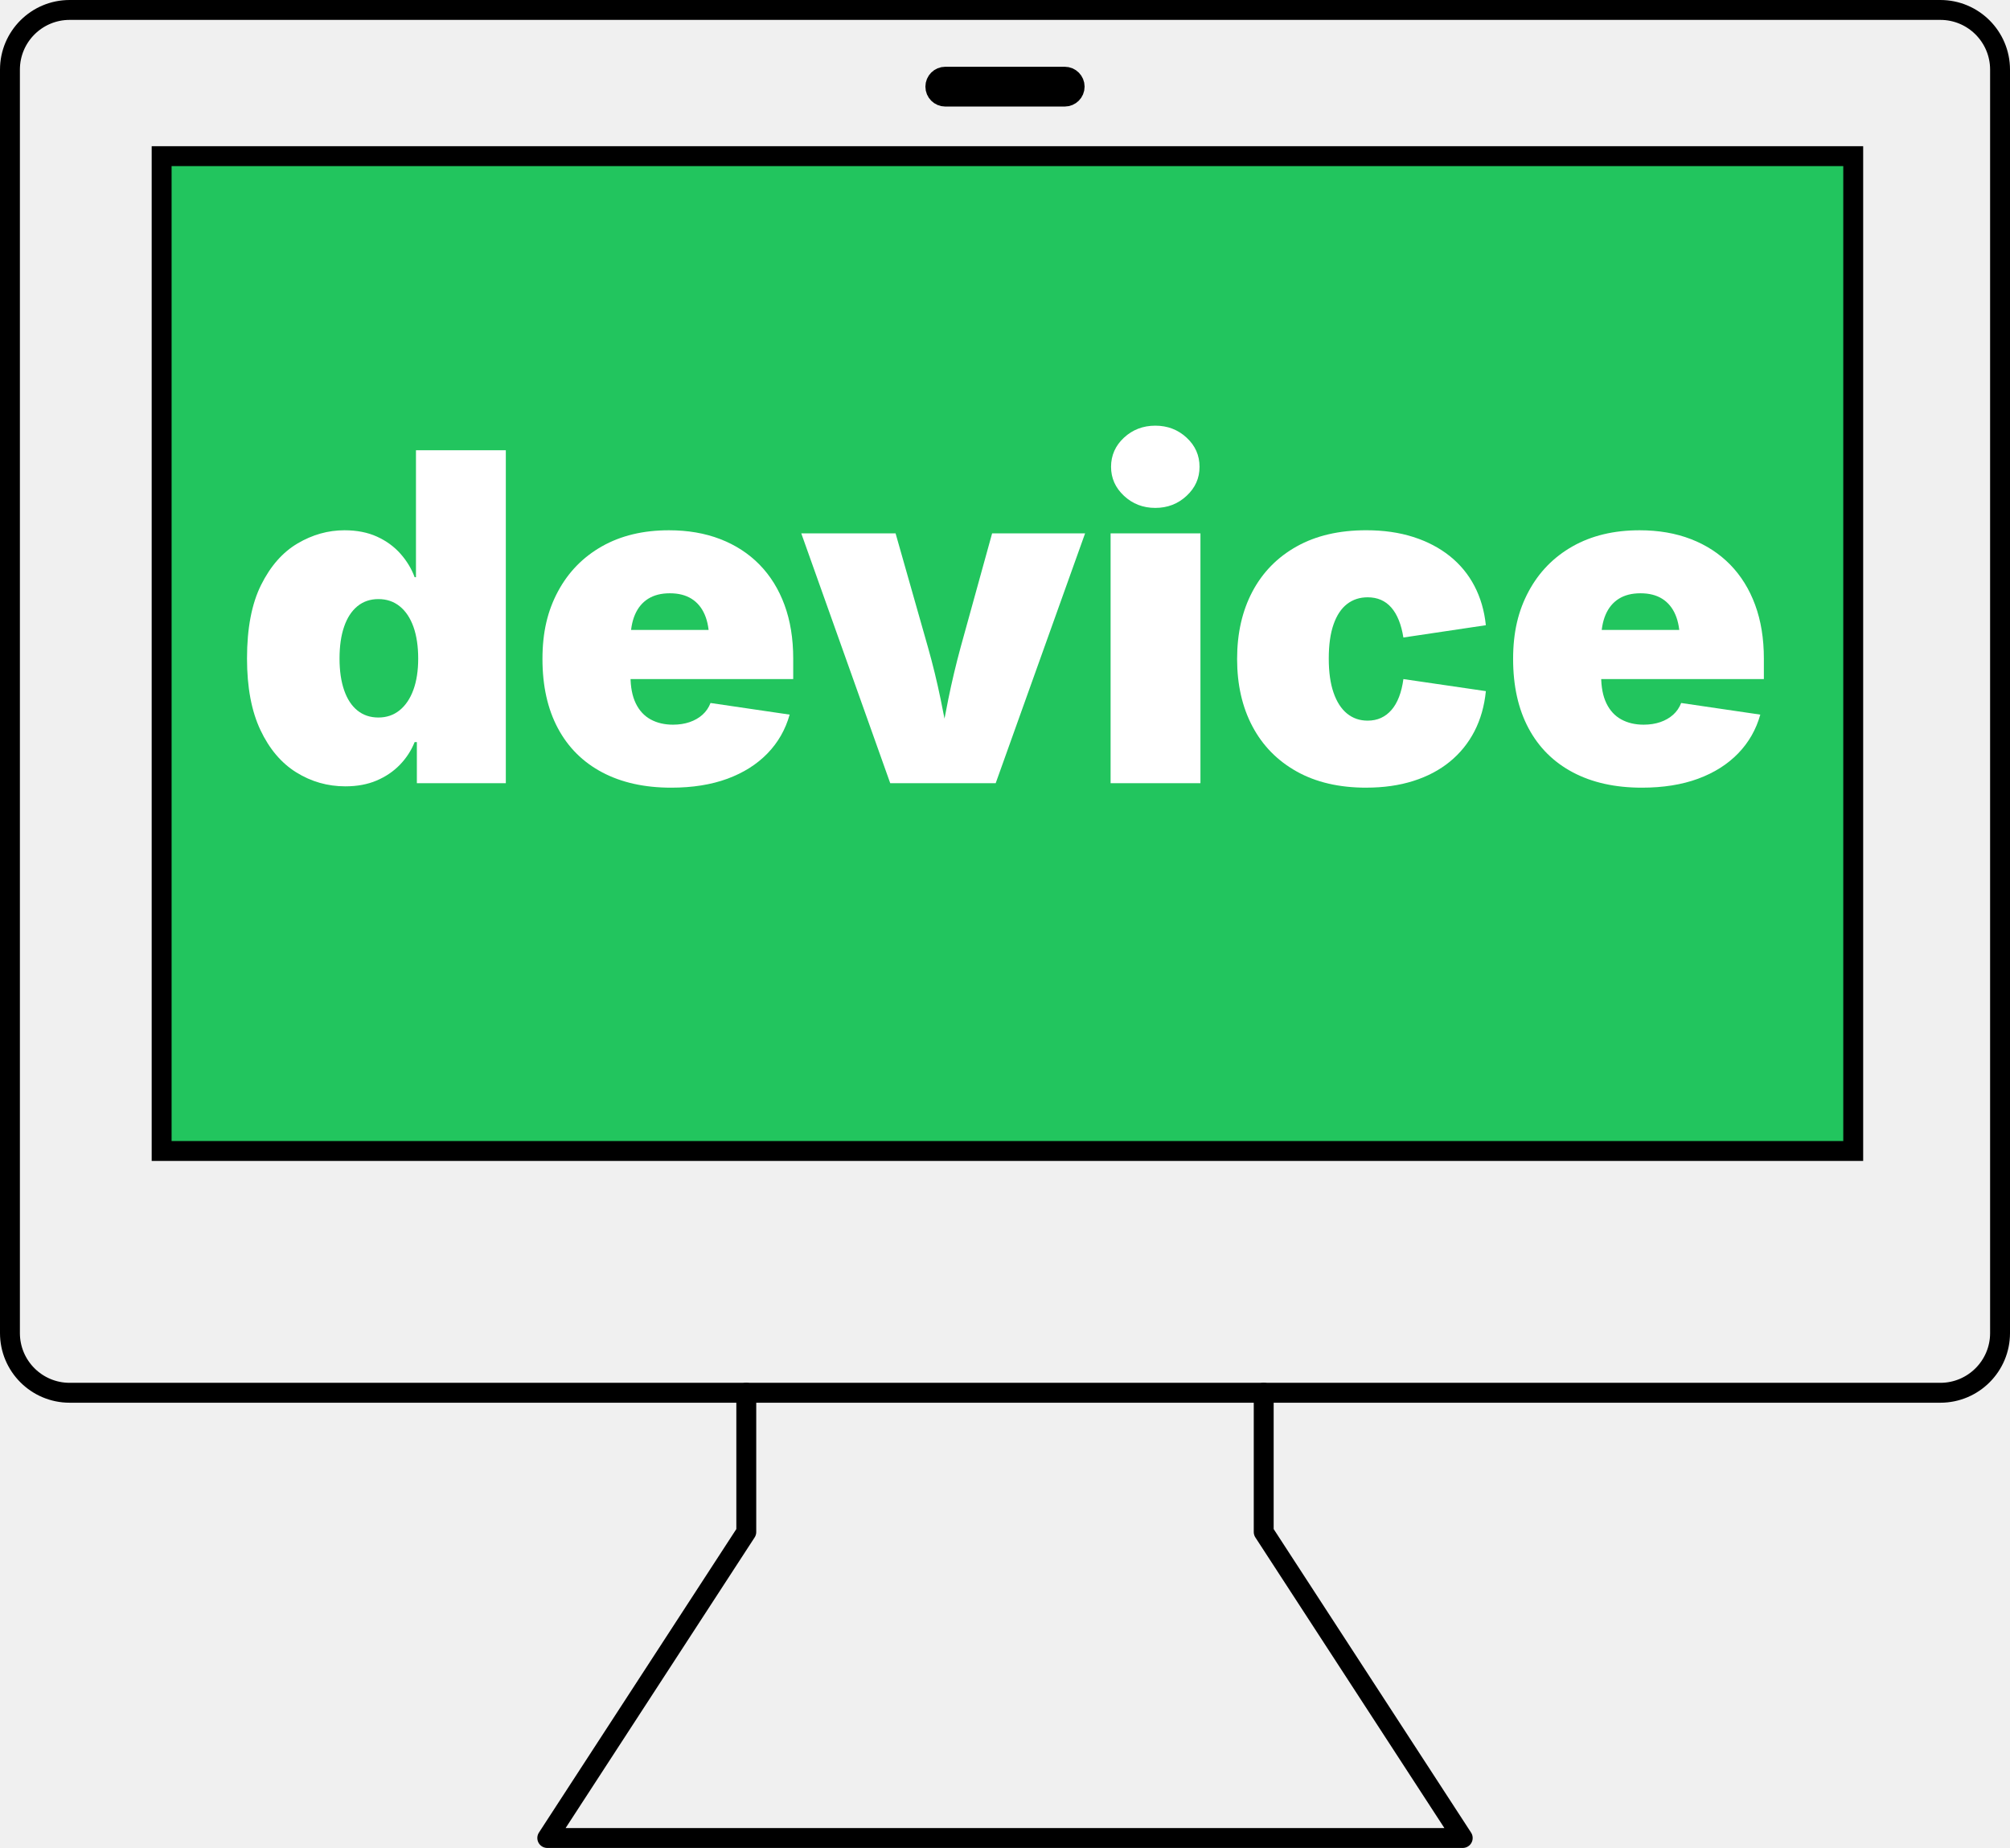
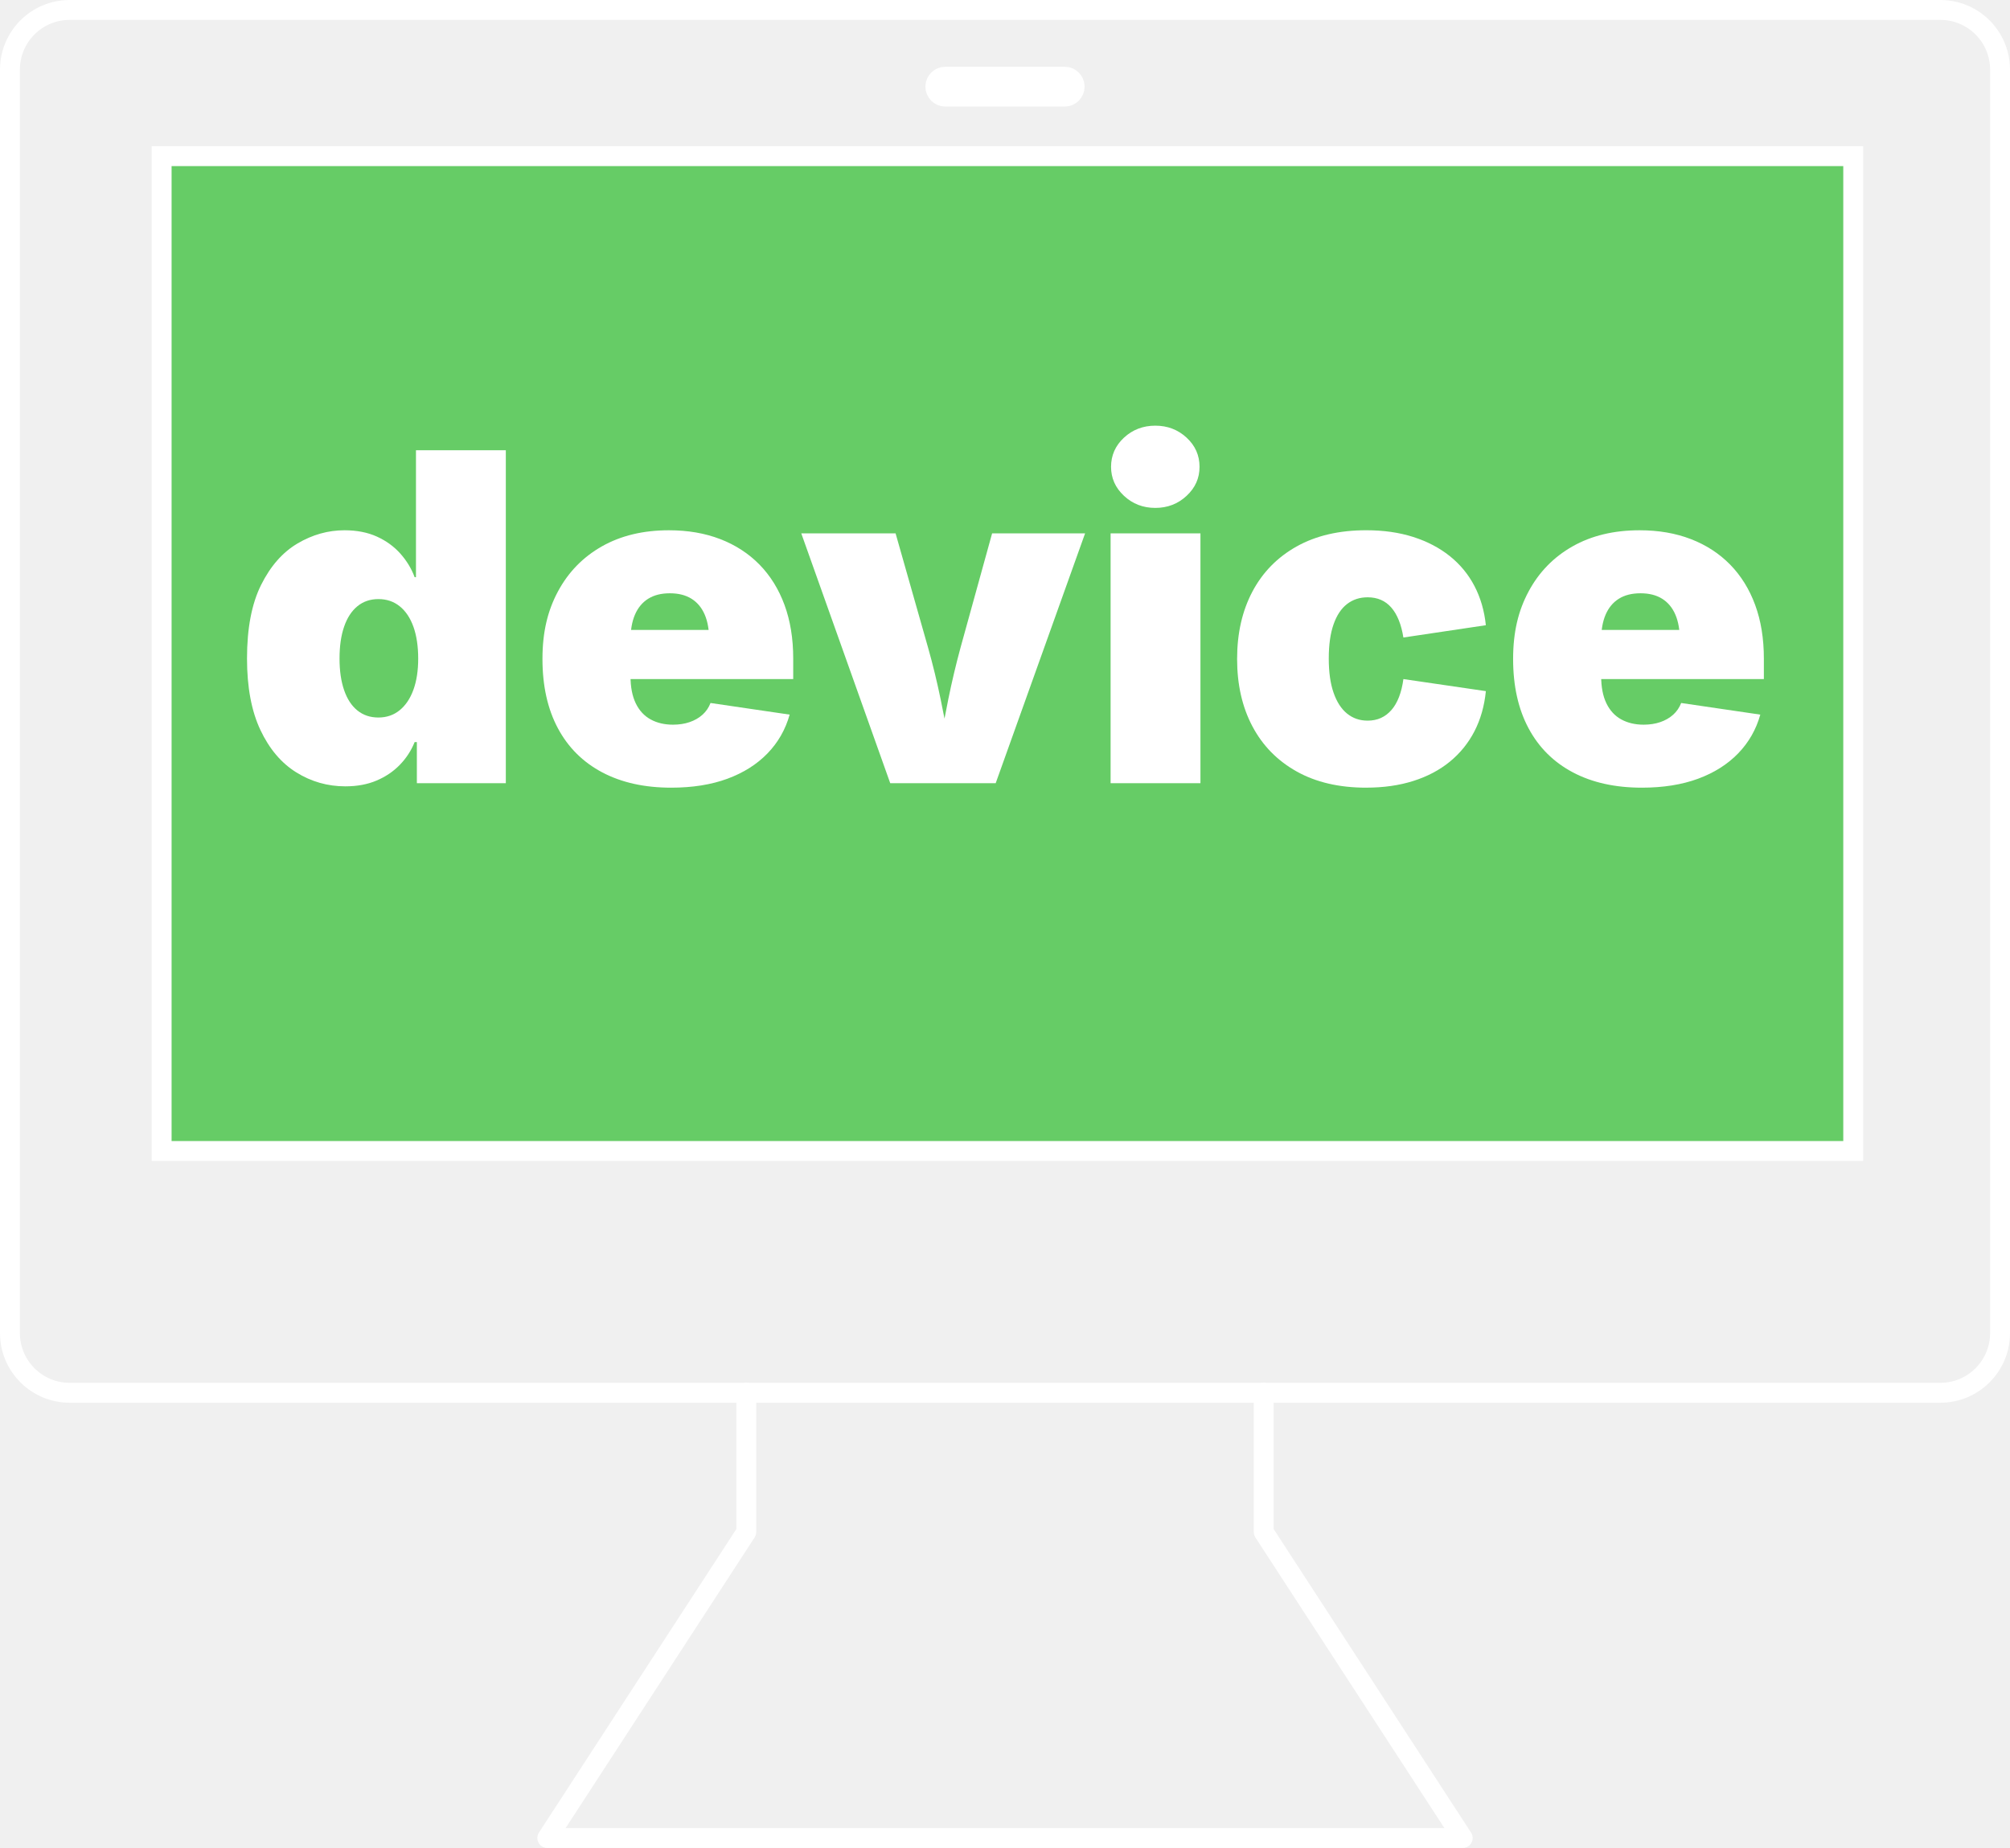
<svg xmlns="http://www.w3.org/2000/svg" id="Layer_1" viewBox="0 0 1010 928.77">
-   <rect x="5" y="5" width="1000" height="695" rx="30" ry="30" fill="none" stroke="#000" stroke-linecap="round" stroke-linejoin="round" stroke-width="10" />
-   <rect x="81.22" y="78.48" width="850" height="500" fill="#22c55e" stroke="#000" stroke-linecap="square" stroke-width="10" />
-   <rect x="470" y="38.55" width="70" height="10" rx="5" ry="5" fill="none" stroke="#000" stroke-linecap="square" stroke-width="10" />
-   <polyline points="375 700 375 769.98 275 923.77 735 923.77 635 769.98 635 700" fill="none" stroke="#000" stroke-linecap="round" stroke-linejoin="round" stroke-width="10" />
+   <rect x="5" y="5" width="1000" height="695" rx="30" ry="30" fill="none" stroke="#fff" stroke-linecap="round" stroke-linejoin="round" stroke-width="10" />
+   <rect x="81.22" y="78.48" width="850" height="500" fill="#6c6" stroke="#fff" stroke-linecap="square" stroke-width="10" />
+   <rect x="470" y="38.55" width="70" height="10" rx="5" ry="5" fill="none" stroke="#fff" stroke-linecap="square" stroke-width="10" />
+   <polyline points="375 700 375 769.98 275 923.77 735 923.77 635 769.98 635 700" fill="none" stroke="#fff" stroke-linecap="round" stroke-linejoin="round" stroke-width="10" />
  <path d="M173.53,395.21c-8.91,0-17.13-2.34-24.65-7.02-7.52-4.68-13.53-11.77-18.02-21.28-4.49-9.51-6.74-21.49-6.74-35.94,0-15.2,2.36-27.53,7.08-37,4.72-9.47,10.82-16.41,18.31-20.83,7.49-4.42,15.35-6.63,23.58-6.63,6.21,0,11.66,1.07,16.34,3.2,4.68,2.13,8.61,5,11.79,8.59,3.18,3.59,5.56,7.52,7.13,11.79h.67v-63.79h45.15v167.33h-44.7v-20.66h-1.12c-1.72,4.27-4.19,8.07-7.41,11.4-3.22,3.33-7.11,5.97-11.68,7.92-4.57,1.95-9.81,2.92-15.72,2.92ZM190.15,360.62c4.12,0,7.67-1.22,10.67-3.65,2.99-2.43,5.3-5.86,6.91-10.28,1.61-4.42,2.41-9.66,2.41-15.72s-.81-11.55-2.41-16c-1.61-4.45-3.91-7.88-6.91-10.28-3-2.4-6.55-3.59-10.67-3.59s-7.64,1.2-10.56,3.59c-2.92,2.4-5.15,5.82-6.68,10.28-1.54,4.46-2.3,9.79-2.3,16s.77,11.44,2.3,15.89c1.53,4.46,3.76,7.86,6.68,10.22s6.44,3.54,10.56,3.54Z" fill="#fff" />
  <path d="M337.27,395.88c-13.4,0-24.95-2.56-34.65-7.69-9.7-5.13-17.13-12.52-22.29-22.18s-7.75-21.26-7.75-34.81,2.6-24.28,7.8-33.97c5.2-9.69,12.56-17.24,22.07-22.63,9.51-5.39,20.74-8.09,33.69-8.09,9.51,0,18.1,1.48,25.77,4.44,7.67,2.96,14.24,7.23,19.71,12.8,5.46,5.58,9.66,12.34,12.58,20.27,2.92,7.94,4.38,16.92,4.38,26.95v10.33h-112.08v-24.71h90.97l-21.11,5.17c0-5.09-.75-9.38-2.25-12.86-1.5-3.48-3.71-6.14-6.63-7.97-2.92-1.83-6.55-2.75-10.89-2.75s-7.97.92-10.89,2.75c-2.92,1.84-5.13,4.49-6.63,7.97-1.5,3.48-2.25,7.77-2.25,12.86v17.97c0,5.54.88,10.13,2.64,13.76,1.76,3.63,4.25,6.33,7.47,8.09,3.22,1.76,6.96,2.64,11.23,2.64,3.07,0,5.86-.43,8.37-1.29,2.51-.86,4.66-2.1,6.46-3.71,1.8-1.61,3.14-3.57,4.04-5.9l39.76,5.84c-2.1,7.49-5.8,13.98-11.12,19.48-5.32,5.5-12.04,9.75-20.16,12.75-8.12,2.99-17.54,4.49-28.24,4.49Z" fill="#fff" />
  <path d="M447.33,393.63l-44.7-125.56h47.39l16.28,57.28c2.4,8.46,4.51,17.13,6.34,26,1.83,8.87,3.69,18.47,5.56,28.81h-7.08c1.8-10.33,3.59-19.91,5.39-28.75,1.8-8.83,3.86-17.52,6.18-26.05l15.83-57.28h46.72l-44.92,125.56h-53.01Z" fill="#fff" />
  <path d="M558.06,393.63v-125.56h45.15v125.56h-45.15ZM580.52,255.27c-6.14,0-11.38-2.02-15.72-6.06-4.34-4.04-6.51-8.91-6.51-14.6s2.17-10.65,6.51-14.66c4.34-4,9.58-6.01,15.72-6.01s11.38,2,15.72,6.01c4.34,4.01,6.51,8.89,6.51,14.66s-2.17,10.56-6.51,14.6c-4.34,4.04-9.58,6.06-15.72,6.06Z" fill="#fff" />
  <path d="M686.54,395.88c-13.63,0-25.29-2.71-34.98-8.14-9.7-5.43-17.11-12.99-22.24-22.69-5.13-9.69-7.69-20.98-7.69-33.86s2.56-24.16,7.69-33.86c5.13-9.69,12.54-17.26,22.24-22.69,9.69-5.43,21.35-8.14,34.98-8.14,8.68,0,16.55,1.12,23.58,3.37,7.04,2.25,13.16,5.45,18.36,9.6,5.2,4.16,9.34,9.17,12.41,15.05,3.07,5.88,4.98,12.45,5.73,19.71l-41.44,6.18c-.52-3.29-1.29-6.19-2.3-8.7-1.01-2.51-2.26-4.62-3.76-6.35-1.5-1.72-3.24-3.01-5.22-3.87-1.98-.86-4.21-1.29-6.68-1.29-3.97,0-7.41,1.12-10.33,3.37s-5.19,5.65-6.79,10.22c-1.61,4.57-2.41,10.3-2.41,17.18s.8,12.54,2.41,17.18c1.61,4.64,3.88,8.14,6.79,10.5s6.36,3.54,10.33,3.54c2.47,0,4.7-.45,6.68-1.35,1.98-.9,3.74-2.23,5.28-3.99,1.53-1.76,2.81-3.95,3.82-6.57,1.01-2.62,1.74-5.62,2.19-8.98l41.44,6.06c-.75,7.49-2.66,14.21-5.73,20.16-3.07,5.95-7.19,11.04-12.35,15.27-5.17,4.23-11.29,7.47-18.36,9.71-7.08,2.25-14.96,3.37-23.64,3.37Z" fill="#fff" />
  <path d="M825.01,395.88c-13.4,0-24.95-2.56-34.65-7.69-9.7-5.13-17.13-12.52-22.29-22.18s-7.75-21.26-7.75-34.81,2.6-24.28,7.8-33.97c5.2-9.69,12.56-17.24,22.07-22.63,9.51-5.39,20.74-8.09,33.69-8.09,9.51,0,18.1,1.48,25.77,4.44,7.67,2.96,14.24,7.23,19.71,12.8,5.46,5.58,9.66,12.34,12.58,20.27,2.92,7.94,4.38,16.92,4.38,26.95v10.33h-112.08v-24.71h90.97l-21.11,5.17c0-5.09-.75-9.38-2.25-12.86-1.5-3.48-3.71-6.14-6.63-7.97-2.92-1.83-6.55-2.75-10.89-2.75s-7.97.92-10.89,2.75c-2.92,1.84-5.13,4.49-6.63,7.97-1.5,3.48-2.25,7.77-2.25,12.86v17.97c0,5.54.88,10.13,2.64,13.76,1.76,3.63,4.25,6.33,7.47,8.09,3.22,1.76,6.96,2.64,11.23,2.64,3.07,0,5.86-.43,8.37-1.29,2.51-.86,4.66-2.1,6.46-3.71,1.8-1.61,3.14-3.57,4.04-5.9l39.76,5.84c-2.1,7.49-5.8,13.98-11.12,19.48-5.32,5.5-12.04,9.75-20.16,12.75-8.12,2.99-17.54,4.49-28.24,4.49Z" fill="#fff" />
</svg>
